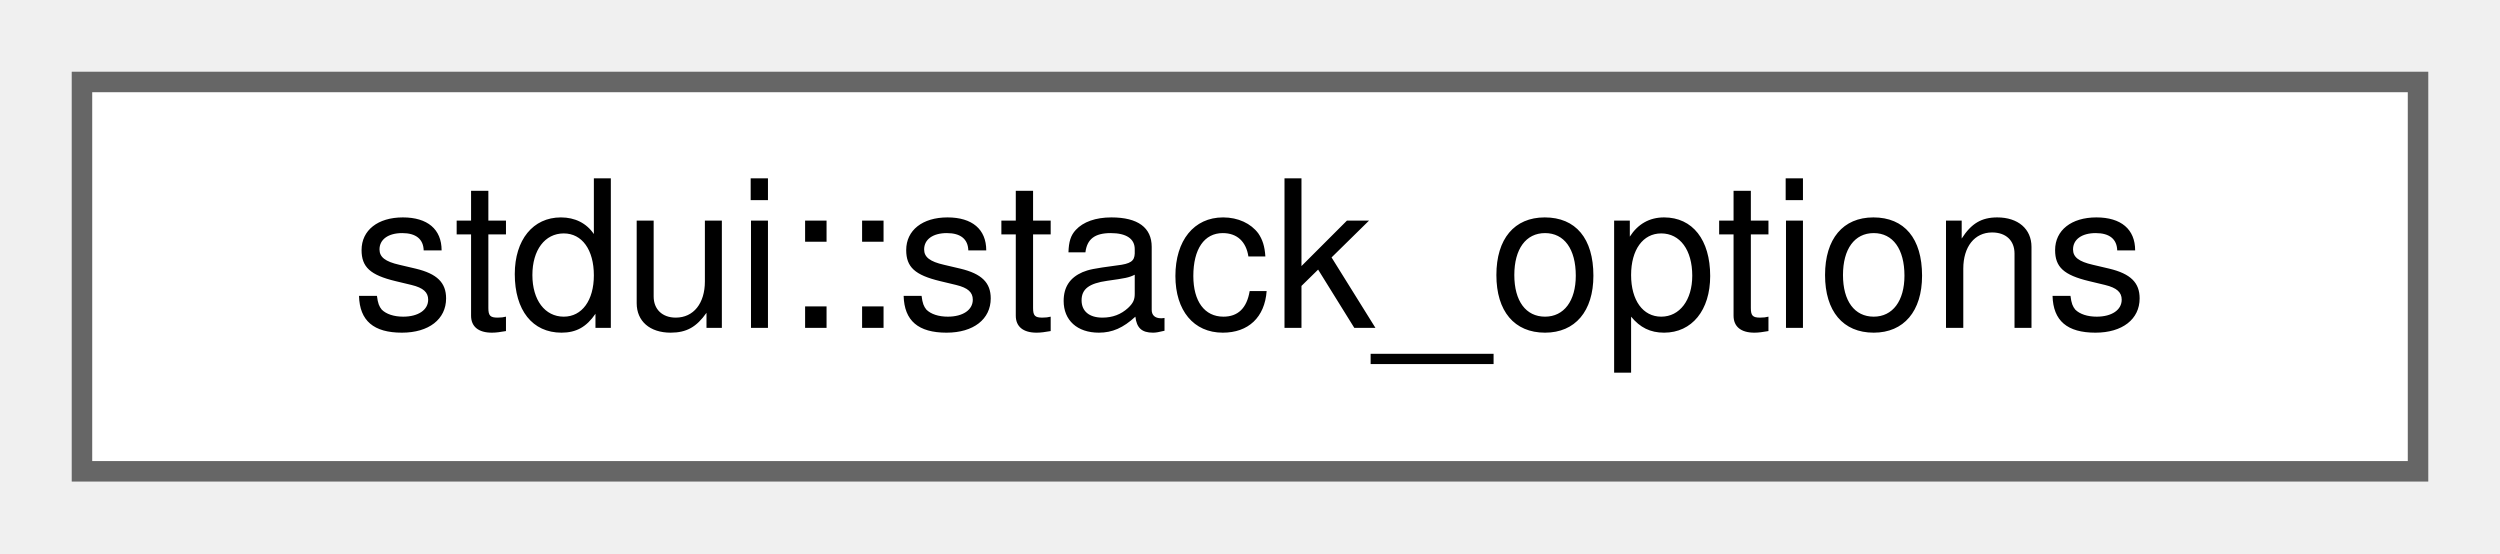
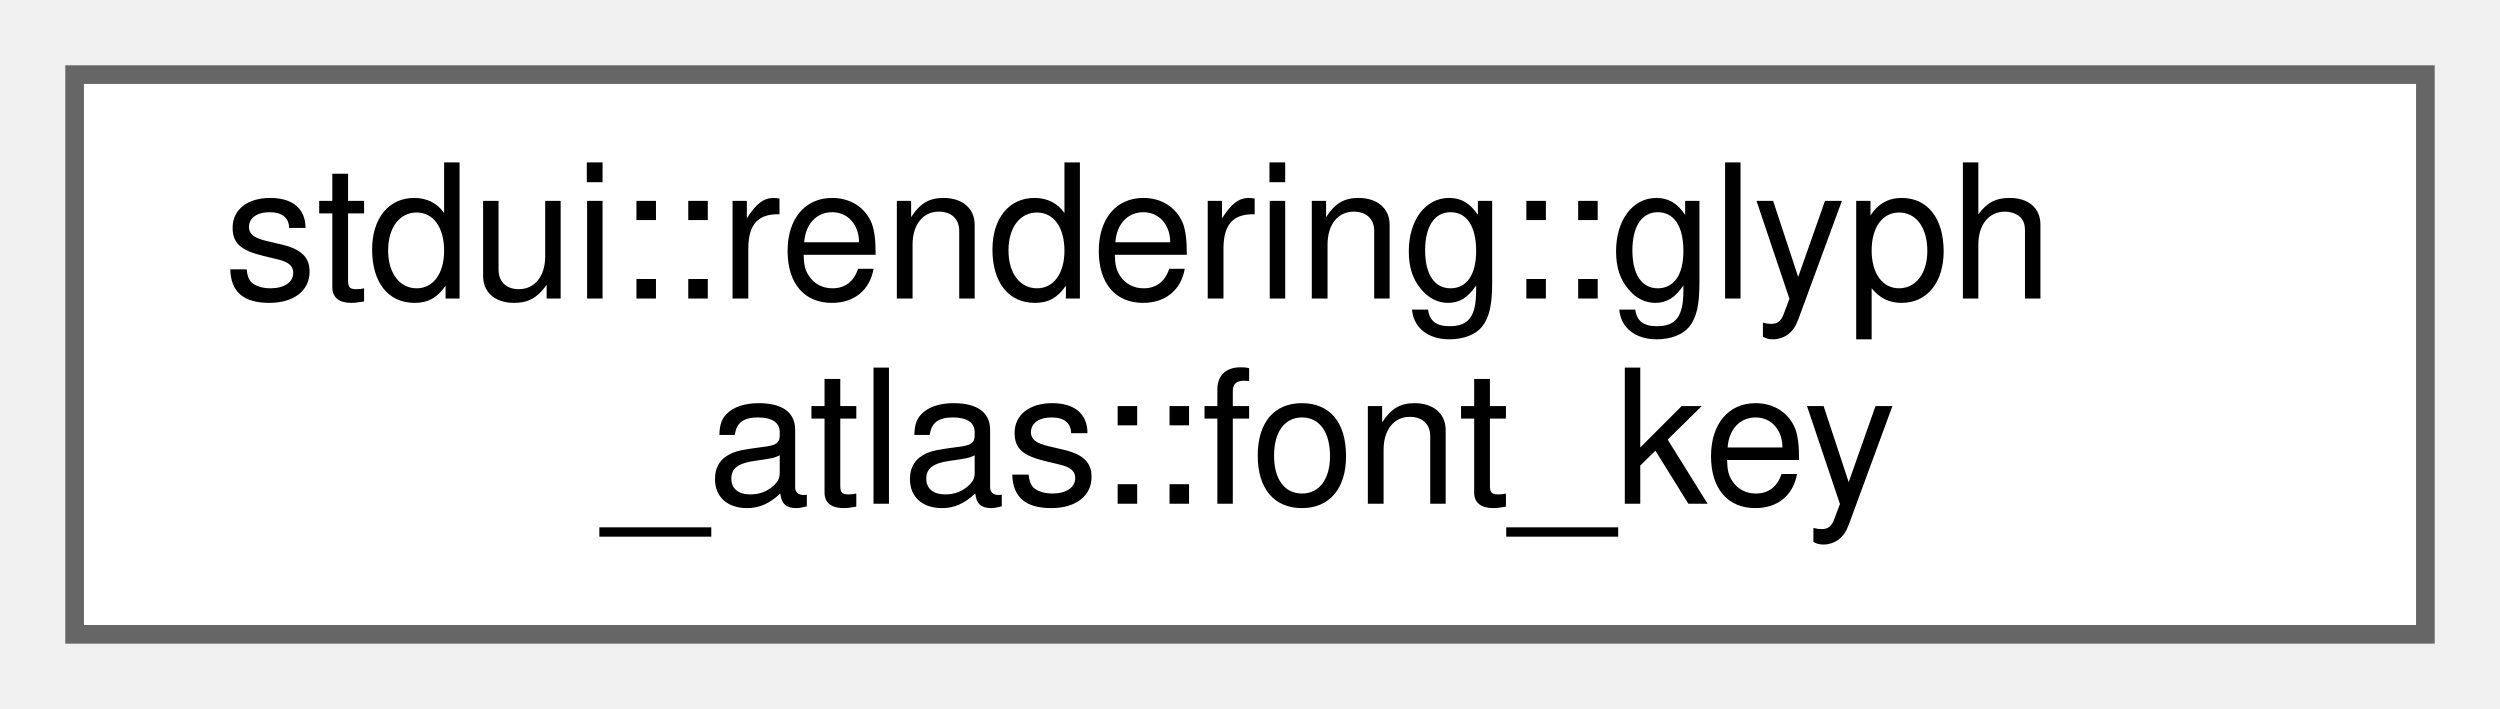
- <svg xmlns="http://www.w3.org/2000/svg" xmlns:xlink="http://www.w3.org/1999/xlink" width="122pt" height="27pt" viewBox="0.00 0.00 122.00 27.00">
-   <g id="graph0" class="graph" transform="scale(1 1) rotate(0) translate(4 23)">
+ <svg xmlns="http://www.w3.org/2000/svg" xmlns:xlink="http://www.w3.org/1999/xlink" width="134pt" height="38pt" viewBox="0.00 0.00 134.00 38.00">
+   <g id="graph0" class="graph" transform="scale(1 1) rotate(0) translate(4 34)">
    <g id="Node000000" class="node">
      <g id="a_Node000000">
-         <a xlink:href="structstdui_1_1stack__options.html" target="_top" xlink:title="Configuration for stack layouts.">
-           <polygon fill="white" stroke="#666666" points="114,-19 0,-19 0,0 114,0 114,-19" />
-           <text text-anchor="middle" x="57" y="-7" font-family="Helvetica,sans-Serif" font-size="10.00">stdui::stack_options</text>
+         <a xlink:href="structstdui_1_1rendering_1_1glyph__atlas_1_1font__key.html" target="_top" xlink:title=" ">
+           <polygon fill="white" stroke="#666666" points="126,-30 0,-30 0,0 126,0 126,-30" />
+           <text text-anchor="start" x="8" y="-18" font-family="Helvetica,sans-Serif" font-size="10.00">stdui::rendering::glyph</text>
+           <text text-anchor="middle" x="63" y="-7" font-family="Helvetica,sans-Serif" font-size="10.00">_atlas::font_key</text>
        </a>
      </g>
    </g>
  </g>
</svg>
